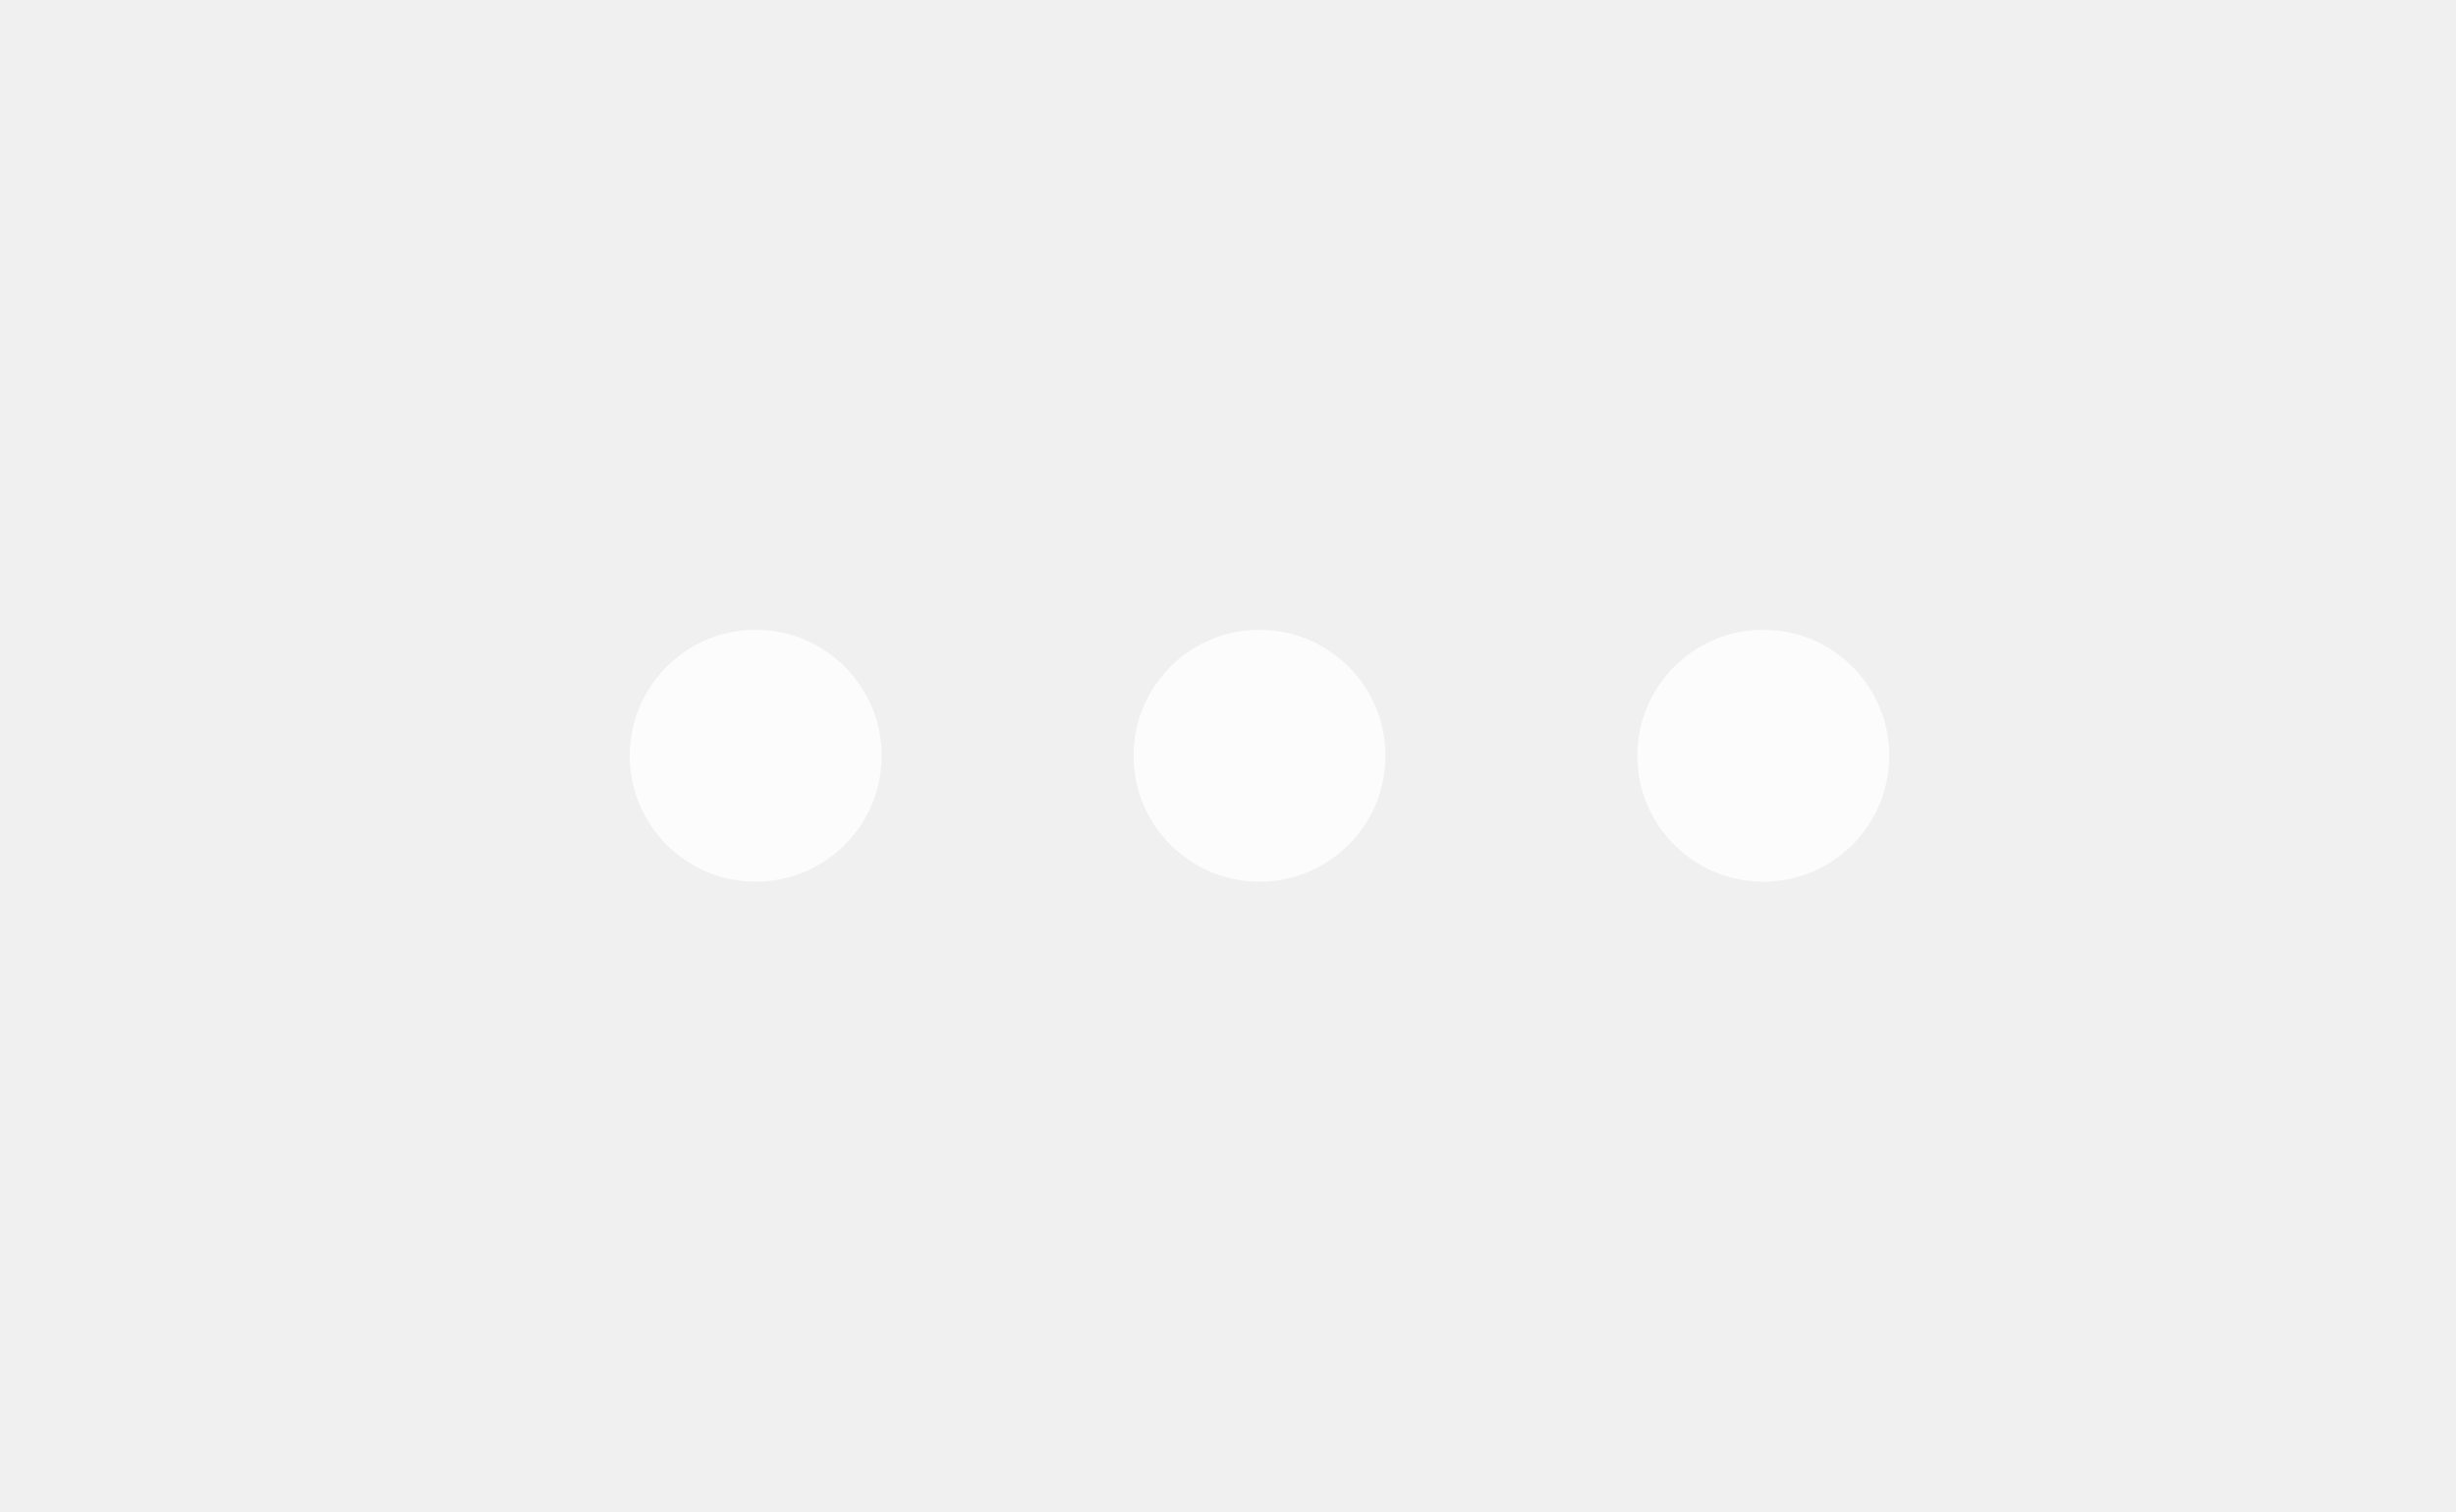
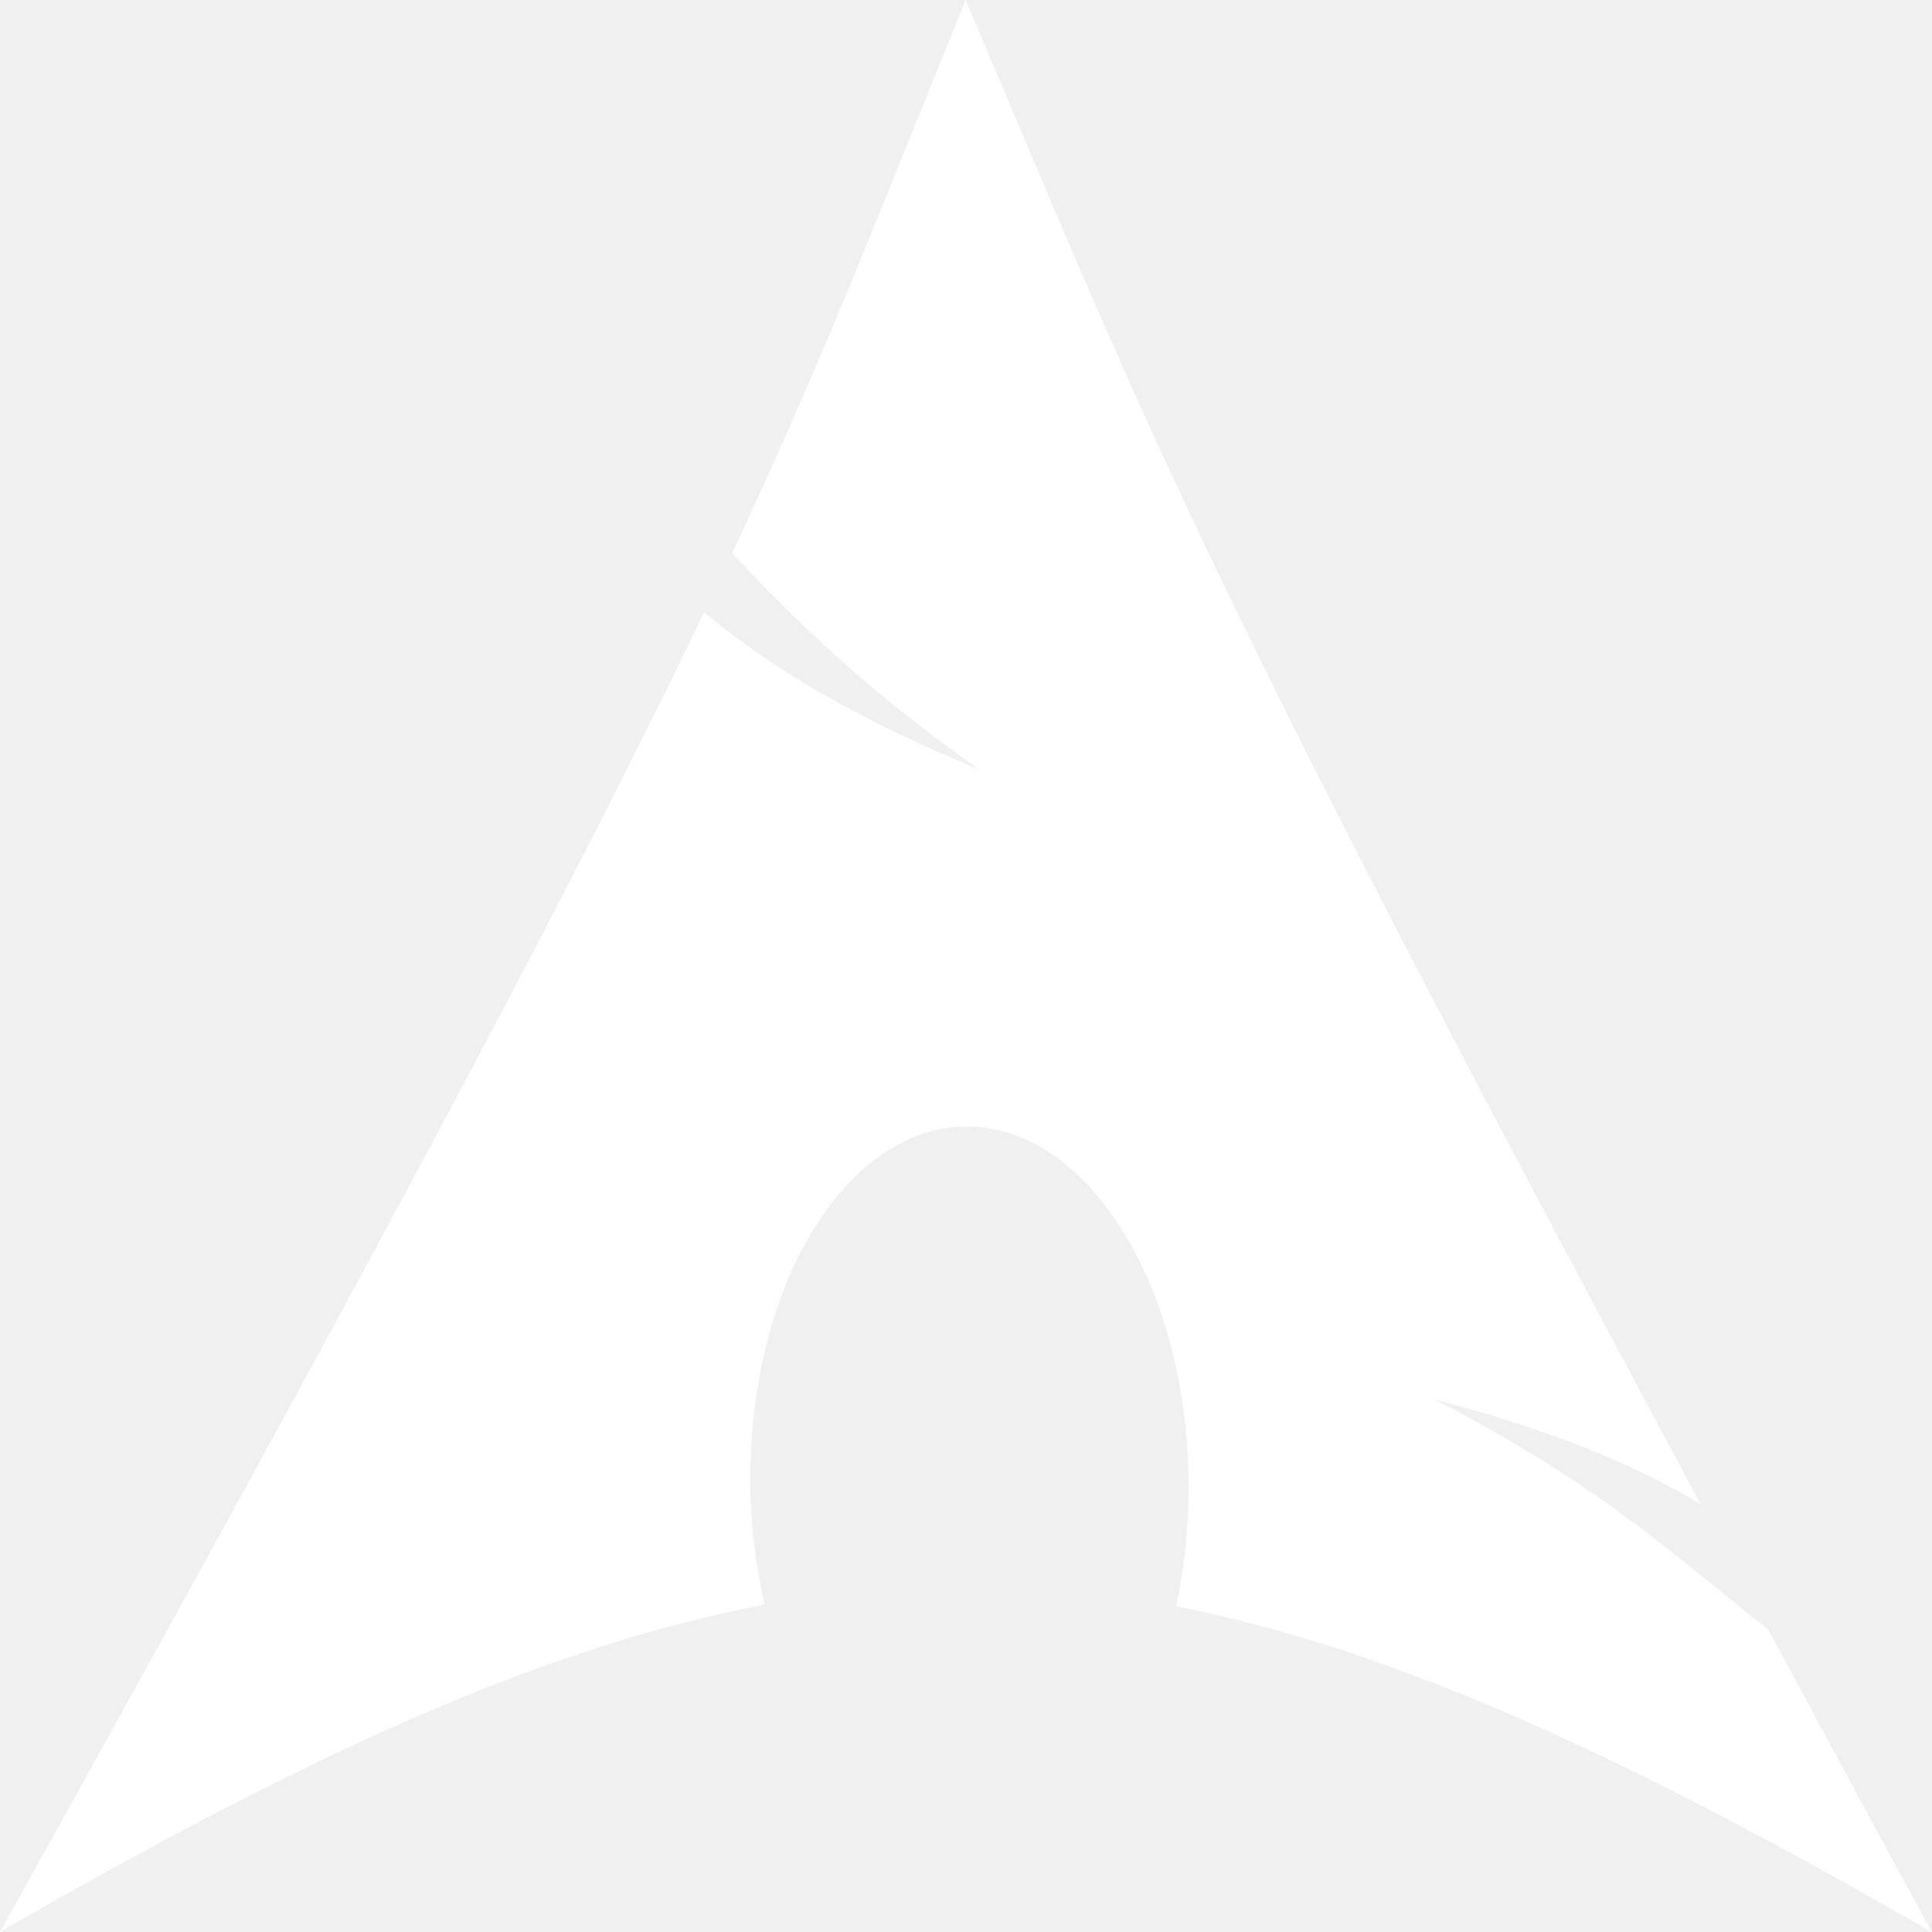
- <svg xmlns="http://www.w3.org/2000/svg" width="39" height="24" viewBox="0 0 36.562 22.5" id="svg4366" version="1.1">
-   <defs id="defs4368" />
-   <g id="layer1" transform="translate(0,-1029.862)">
-     <g id="g4494" transform="translate(7.5,1.7382813e-5)">
-       <circle r="1.875" cy="1041.112" cx="3.75" id="circle4787" style="opacity:0.8;fill:#ffffff;fill-opacity:1;stroke:none;stroke-width:0.938;stroke-opacity:1" />
-       <circle r="1.875" style="opacity:0.8;fill:#ffffff;fill-opacity:1;stroke:none;stroke-width:0.938;stroke-opacity:1" id="circle4789" cx="11.25" cy="1041.112" />
-       <circle r="1.875" cy="1041.112" cx="18.75" id="circle4791" style="opacity:0.8;fill:#ffffff;fill-opacity:1;stroke:none;stroke-width:0.938;stroke-opacity:1" />
-     </g>
-   </g>
+ <svg xmlns="http://www.w3.org/2000/svg" xmlns:xlink="http://www.w3.org/1999/xlink" version="1.0" width="18" height="18.003" id="svg2424">
+   <defs id="defs2426">
+     <linearGradient x1="112.499" y1="6.137" x2="112.499" y2="129.347" id="path1082_2_" gradientUnits="userSpaceOnUse" gradientTransform="translate(287,-83)">
+       <stop id="stop193" style="stop-color:#ffffff;stop-opacity:0" offset="0" />
+       <stop id="stop195" style="stop-color:#ffffff;stop-opacity:0.275" offset="1" />
+       <midPointStop offset="0" style="stop-color:#FFFFFF" id="midPointStop197" />
+       <midPointStop offset="0.5" style="stop-color:#FFFFFF" id="midPointStop199" />
+       <midPointStop offset="1" style="stop-color:#000000" id="midPointStop201" />
+     </linearGradient>
+     <linearGradient x1="541.335" y1="104.507" x2="606.912" y2="303.14" id="linearGradient2544" xlink:href="#path1082_2_" gradientUnits="userSpaceOnUse" gradientTransform="matrix(-0.3937741,0,0,0.393752,357.5197,122.0015)" />
+     <linearGradient id="linearGradient3388">
+       <stop id="stop3390" style="stop-color:#000000;stop-opacity:0" offset="0" />
+       <stop id="stop3392" style="stop-color:#000000;stop-opacity:0.371" offset="1" />
+     </linearGradient>
+     <linearGradient x1="490.723" y1="237.724" x2="490.723" y2="183.964" id="linearGradient4416" xlink:href="#linearGradient3388" gradientUnits="userSpaceOnUse" gradientTransform="matrix(0.749107,0,0,0.749107,-35.45986,91.44108)" />
+   </defs>
+   <path d="M 8.998,2.2558594e-7 C 8.197,1.965 7.714,3.25 6.822,5.156 c 0.547,0.58 1.218,1.255 2.309,2.018 -1.172,-0.482 -1.972,-0.967 -2.57,-1.469 C 5.419,8.087 3.63,11.481 2.1881104e-7,18.003 2.853,16.356 5.065,15.341 7.126,14.953 c -0.088,-0.381 -0.139,-0.792 -0.135,-1.222 l 0.003,-0.091 c 0.045,-1.828 0.996,-3.234 2.123,-3.138 1.126,0.095 2.002,1.656 1.957,3.484 -0.009,0.344 -0.047,0.675 -0.115,0.982 2.039,0.399 4.227,1.412 7.042,3.037 -0.555,-1.022 -1.05,-1.943 -1.523,-2.82 -0.745,-0.578 -1.522,-1.329 -3.108,-2.143 1.09,0.283 1.87,0.61 2.478,0.975 C 11.037,5.061 10.647,3.871 8.998,2.2558594e-7 Z" id="path2518" style="fill:#ffffff;fill-opacity:1;fill-rule:evenodd;stroke:none" />
</svg>
